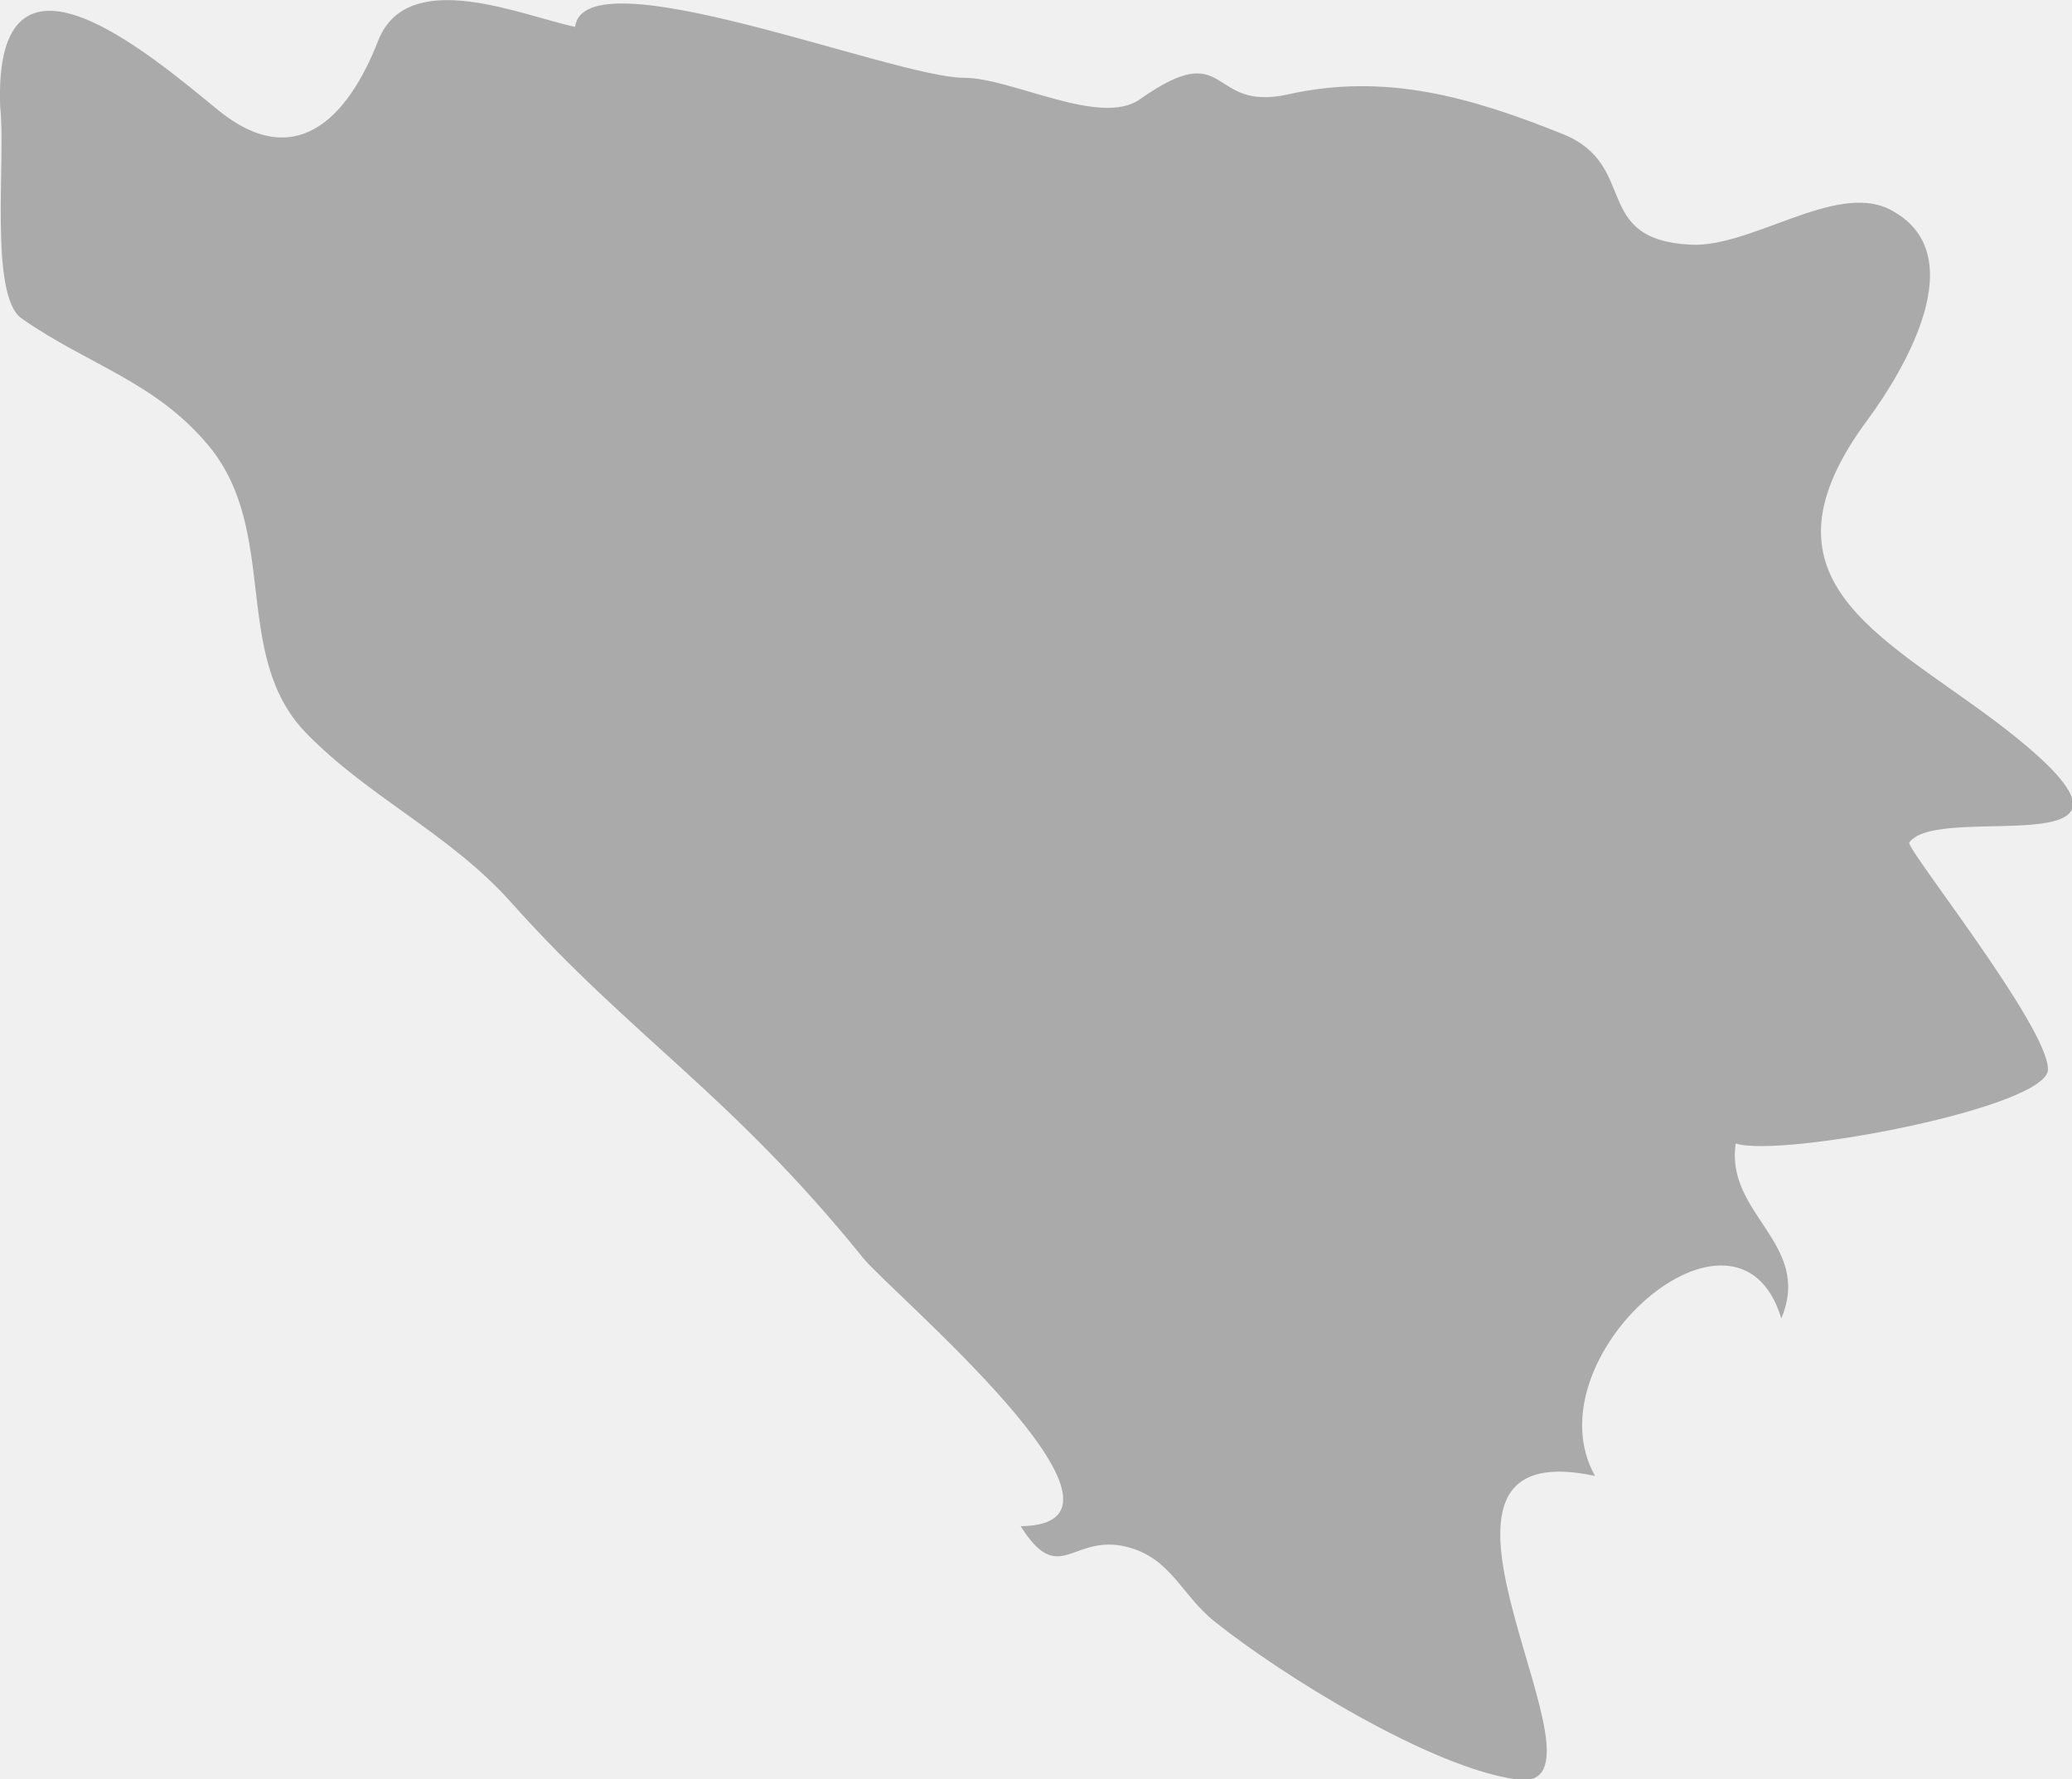
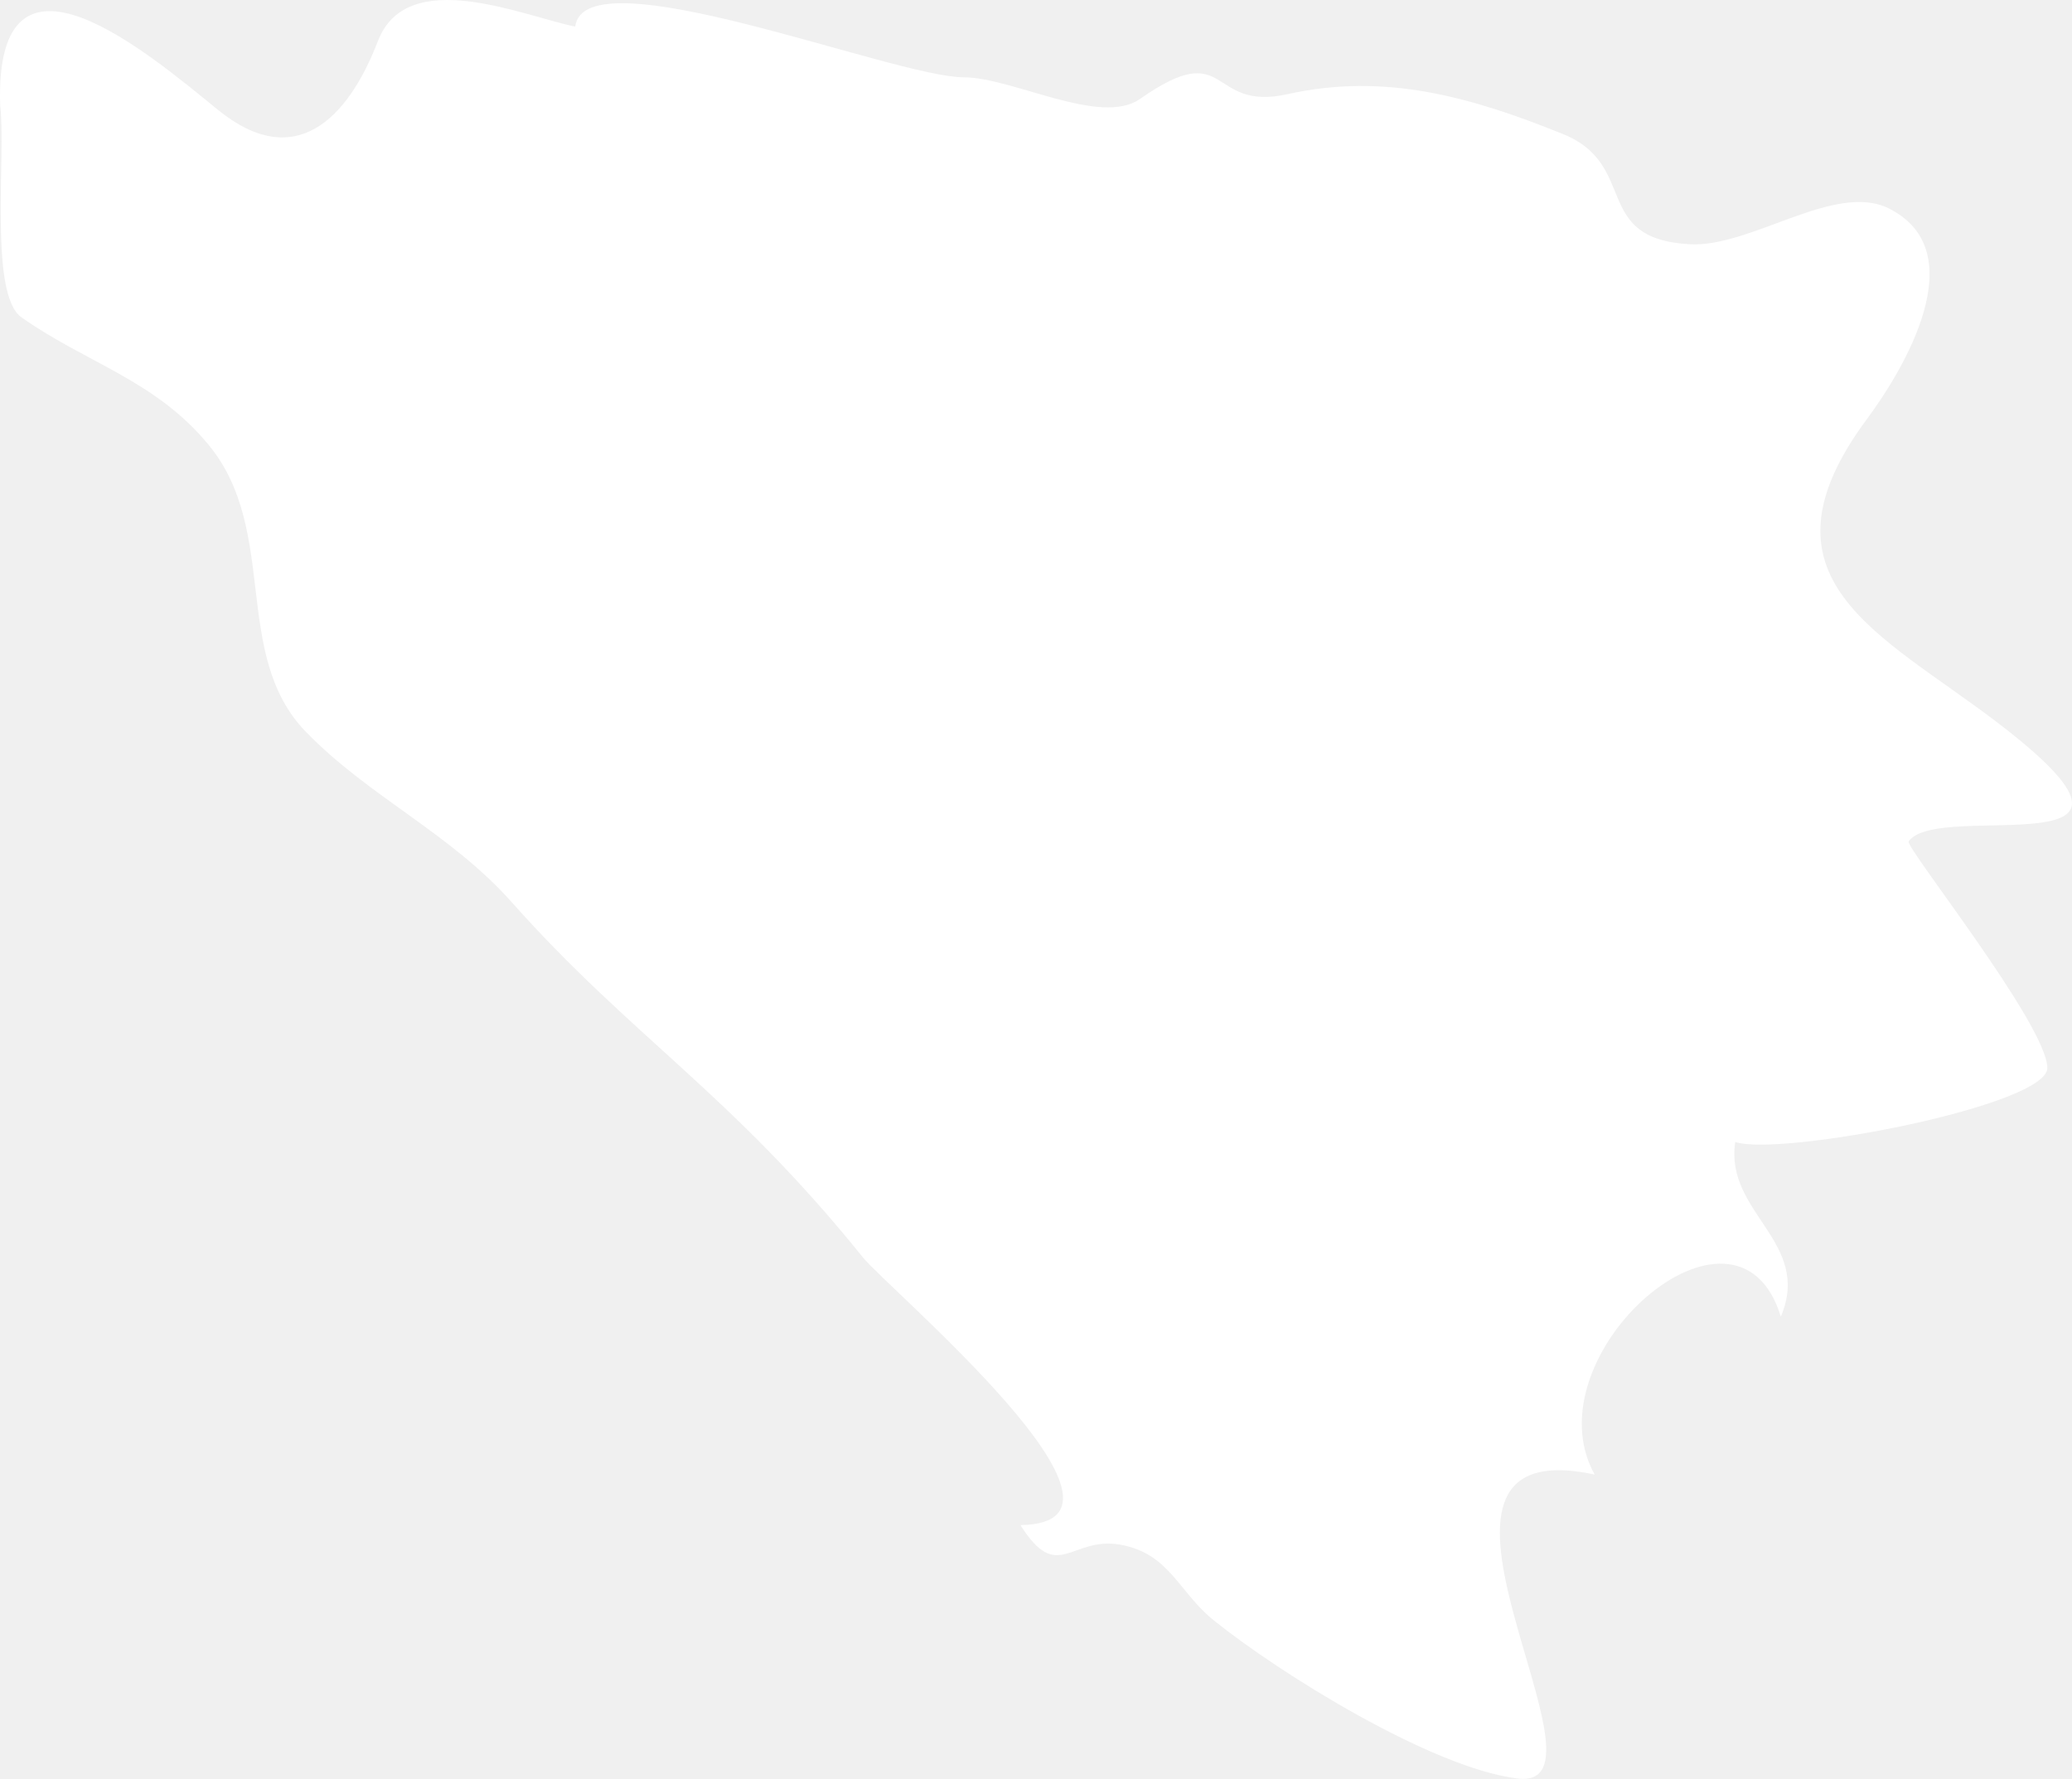
- <svg xmlns="http://www.w3.org/2000/svg" width="3.092mm" height="2.654mm" viewBox="0 0 3.092 2.654" version="1.1" id="svg7070">
+ <svg xmlns="http://www.w3.org/2000/svg" width="309.2mm" height="265.4mm" viewBox="0 0 309.2 265.4" version="1.1" id="svg7070">
  <defs id="defs7064" />
-   <g id="layer1" transform="translate(-160.0078,-43.14798)">
-     <path style="fill:#aaaaaa;stroke-width:0.265" d="m 160.008,43.305 c -0.009,-0.274 0.22,-0.079 0.325,0.007 0.114,0.093 0.193,0.015 0.239,-0.103 0.044,-0.113 0.216,-0.037 0.294,-0.021 0.014,-0.11 0.476,0.076 0.58,0.076 0.072,0 0.204,0.074 0.263,0.032 0.135,-0.095 0.1,0.019 0.22,-0.007 0.146,-0.033 0.274,0.004 0.411,0.059 0.114,0.046 0.042,0.157 0.19,0.165 0.091,0.005 0.216,-0.093 0.297,-0.053 0.129,0.065 0.021,0.242 -0.032,0.314 -0.177,0.238 0.018,0.32 0.193,0.452 0.3,0.228 -0.086,0.115 -0.131,0.179 -0.006,0.008 0.206,0.273 0.207,0.338 0.002,0.057 -0.398,0.133 -0.466,0.111 -0.016,0.106 0.115,0.149 0.068,0.261 -0.065,-0.215 -0.377,0.058 -0.278,0.235 -0.333,-0.071 0.049,0.474 -0.115,0.453 -0.128,-0.016 -0.353,-0.156 -0.453,-0.236 -0.052,-0.042 -0.066,-0.099 -0.139,-0.113 -0.075,-0.013 -0.094,0.06 -0.15,-0.029 0.219,-0.003 -0.197,-0.352 -0.235,-0.4 -0.198,-0.245 -0.344,-0.328 -0.524,-0.529 -0.092,-0.104 -0.214,-0.158 -0.308,-0.255 -0.111,-0.115 -0.039,-0.299 -0.144,-0.427 -0.08,-0.097 -0.182,-0.122 -0.28,-0.191 -0.049,-0.034 -0.023,-0.241 -0.032,-0.316 z" id="ba" />
+   <g id="layer1" transform="translate(-160.0078,219.5982)">
+     <path style="fill:#ffffff;stroke-width:26.46" d="m 160.034,-203.853 c -0.9,-27.359 21.963,-7.938 32.521,0.66 11.431,9.288 19.343,1.455 23.867,-10.319 4.39,-11.298 21.618,-3.704 29.425,-2.117 1.37,-11.007 47.577,7.567 58.002,7.567 7.221,0 20.402,7.355 26.276,3.228 13.522,-9.473 10.003,1.931 21.989,-0.71 14.633,-3.254 27.414,0.42 41.094,5.927 11.431,4.604 4.23,15.664 18.973,16.458 9.151,0.5 21.645,-9.341 29.689,-5.345 12.886,6.456 2.09,24.211 -3.23,31.381 -17.729,23.84 1.85,31.963 19.264,45.193 29.98,22.808 -8.651,11.537 -13.072,17.86 -0.6,0.79 20.56,27.254 20.693,33.763 0.2,5.662 -39.851,13.309 -46.571,11.087 -1.61,10.61 11.537,14.87 6.801,26.063 -6.531,-21.512 -37.654,5.768 -27.784,23.549 C 364.68,-6.725 402.859,47.809 386.431,45.745 373.624,44.131 351.079,30.133 341.13,22.143 c -5.24,-4.207 -6.561,-9.923 -13.865,-11.272 -7.491,-1.349 -9.391,5.953 -14.976,-2.937 21.935,-0.29 -19.687,-35.192 -23.524,-39.954 -19.766,-24.528 -34.425,-32.784 -52.366,-52.946 -9.211,-10.372 -21.38,-15.77 -30.8,-25.507 -11.061,-11.484 -3.92,-29.926 -14.421,-42.706 -7.961,-9.711 -18.206,-12.198 -27.97,-19.078 -4.87,-3.413 -2.3,-24.131 -3.17,-31.593 z" id="ba" />
  </g>
</svg>
